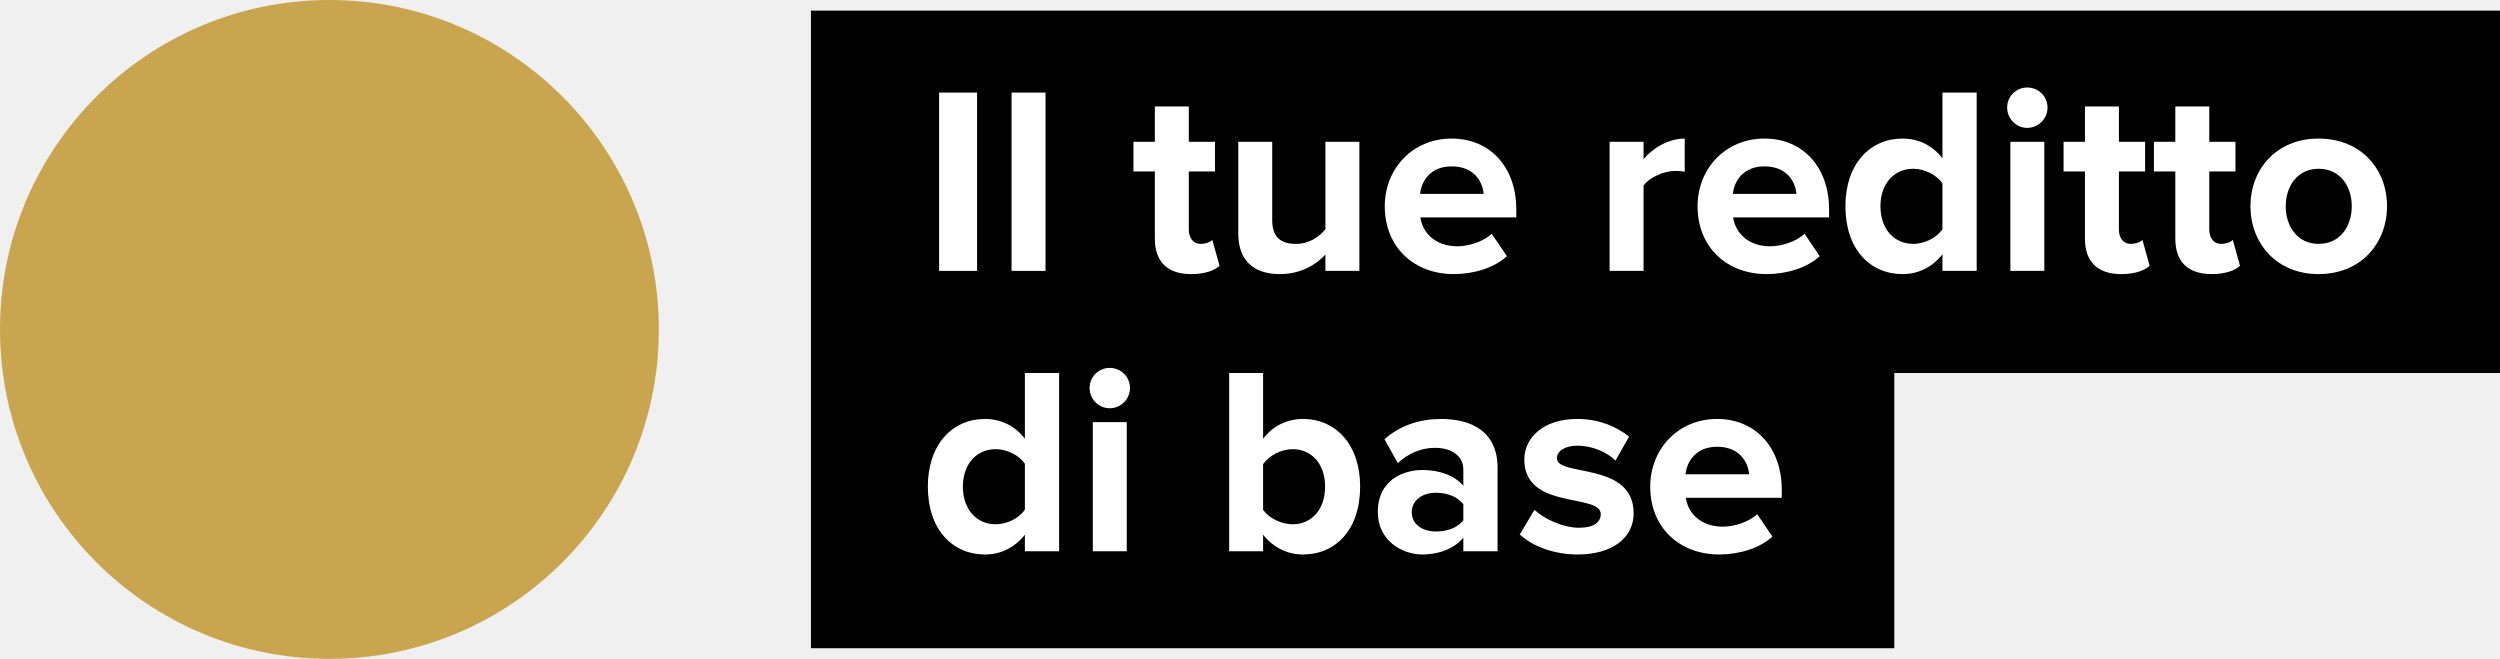
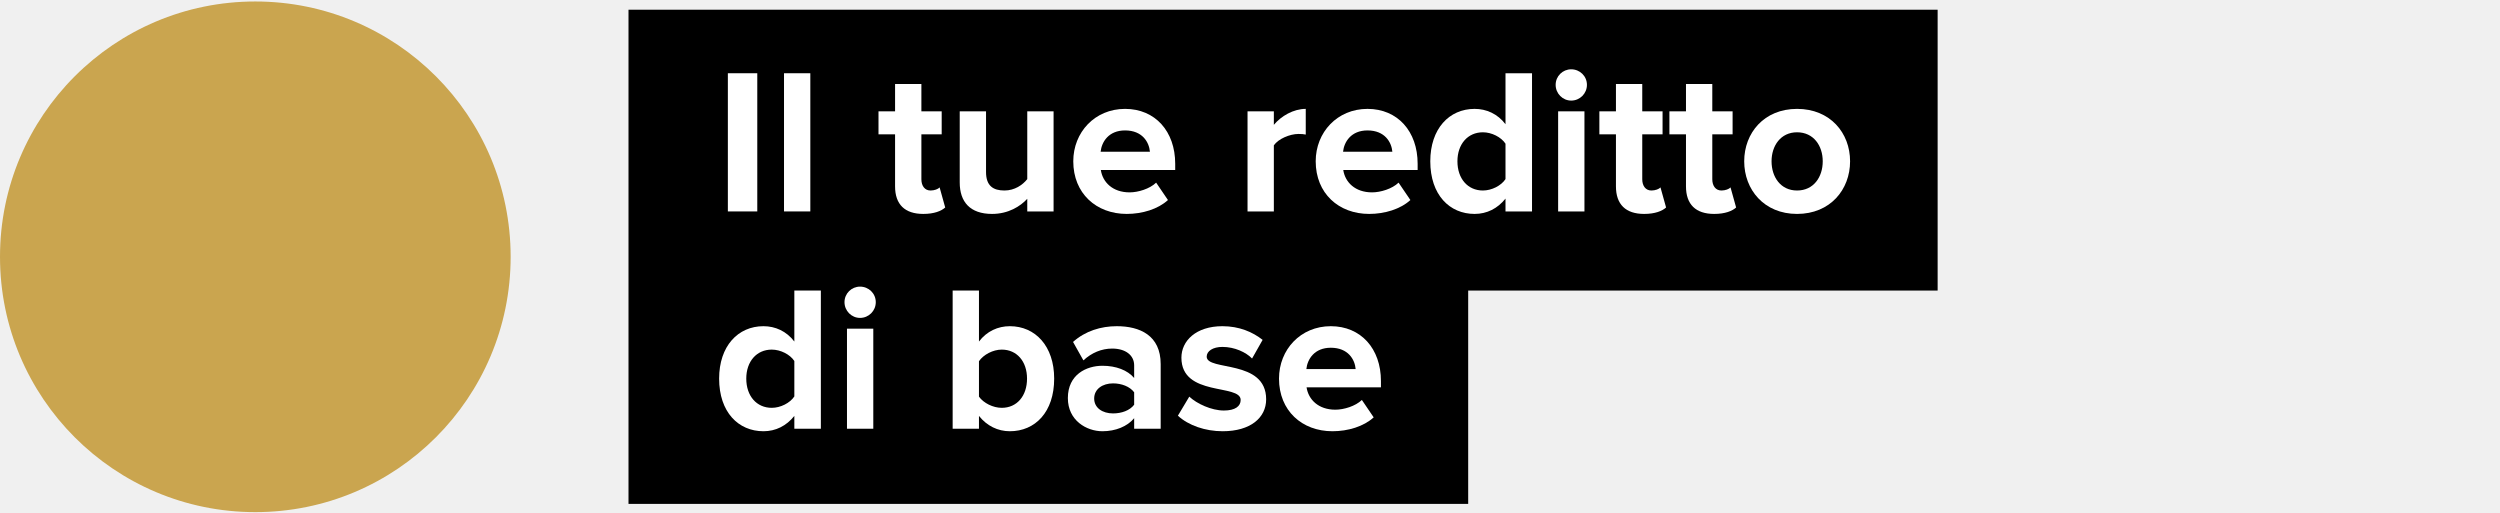
- <svg xmlns="http://www.w3.org/2000/svg" version="1.1" id="Neu" x="0px" y="0px" viewBox="0 0 575.088 151.559" style="enable-background:new 0 0 575.088 151.559;" xml:space="preserve">
-   <style type="text/css">
- 	.st0{fill-rule:evenodd;clip-rule:evenodd;fill:#CAA54F;}
- 	.st1{fill-rule:evenodd;clip-rule:evenodd;}
- 	.st2{display:none;}
- 	.st3{display:inline;fill:#FFFFFF;}
- 	.st4{font-family:'ProximaNova-Bold';}
- 	.st5{font-size:61.5px;}
- 	.st6{fill:#FFFFFF;}
- </style>
-   <g>
-     <circle class="st0" cx="75.78" cy="75.78" r="75.78" />
-     <g>
-       <polygon class="st1" points="186.539,2.445 575.088,2.445 575.088,85.797 435.758,85.797     435.758,149.115 186.539,149.115   " />
-     </g>
-   </g>
-   <g id="Typo" class="st2">
-     <text transform="matrix(1 0 0 1 211.9707 62.31279)" class="st3 st4 st5">Il tue reditto</text>
-     <text transform="matrix(1 0 0 1 211.4707 126.8128)" class="st3 st4 st5">di base</text>
-   </g>
-   <g id="Typo_Pfad">
-     <g>
-       <path class="st6" d="M216.029,62.313v-41.016H224.761v41.016H216.029z" />
-       <path class="st6" d="M232.695,62.313v-41.016h7.81v41.016H232.695z" />
-       <path class="st6" d="M265.657,54.872V39.438h-4.919v-6.826h4.919v-8.117h7.81v8.117    h6.026v6.826h-6.026v13.344c0,1.906,0.983,3.32,2.706,3.32    c1.168,0,2.275-0.43,2.706-0.922l1.66,5.965    c-1.168,1.045-3.259,1.906-6.518,1.906C268.547,63.051,265.657,60.222,265.657,54.872z    " />
-       <path class="st6" d="M304.893,62.313v-3.751c-2.029,2.214-5.596,4.489-10.454,4.489    c-6.518,0-9.593-3.566-9.593-9.347V32.612h7.81v18.018    c0,4.12,2.152,5.473,5.473,5.473c3.013,0,5.411-1.66,6.764-3.382V32.612h7.81    v29.701H304.893z" />
-       <path class="st6" d="M318.547,47.432c0-8.609,6.396-15.558,15.373-15.558    c8.917,0,14.881,6.641,14.881,16.295v1.846h-22.076    c0.553,3.628,3.505,6.641,8.547,6.641c2.521,0,5.965-1.045,7.871-2.89    l3.505,5.165c-2.952,2.706-7.625,4.12-12.237,4.12    C325.373,63.051,318.547,56.963,318.547,47.432z M333.92,38.269    c-4.858,0-6.949,3.383-7.256,6.334h14.635    C341.054,41.775,339.086,38.269,333.92,38.269z" />
-       <path class="st6" d="M370.268,62.313V32.612h7.81v3.997    c2.151-2.582,5.78-4.734,9.47-4.734v7.625    c-0.554-0.123-1.23-0.185-2.152-0.185c-2.583,0-6.026,1.476-7.317,3.382v19.616    H370.268z" />
-       <path class="st6" d="M390.5,47.432c0-8.609,6.396-15.558,15.373-15.558    c8.917,0,14.882,6.641,14.882,16.295v1.846h-22.076    c0.554,3.628,3.505,6.641,8.548,6.641c2.521,0,5.964-1.045,7.871-2.89    l3.505,5.165c-2.952,2.706-7.625,4.12-12.237,4.12    C397.327,63.051,390.5,56.963,390.5,47.432z M405.874,38.269    c-4.857,0-6.948,3.383-7.256,6.334h14.635    C413.007,41.775,411.04,38.269,405.874,38.269z" />
-       <path class="st6" d="M446.832,62.313v-3.812c-2.337,2.952-5.535,4.551-9.163,4.551    c-7.44,0-13.159-5.657-13.159-15.619c0-9.654,5.596-15.558,13.159-15.558    c3.506,0,6.826,1.476,9.163,4.55V21.297h7.871v41.016H446.832z M446.832,52.72    V42.204c-1.292-1.968-4.12-3.382-6.703-3.382c-4.489,0-7.563,3.505-7.563,8.609    c0,5.165,3.074,8.67,7.563,8.67C442.711,56.102,445.54,54.688,446.832,52.72z" />
-       <path class="st6" d="M461.716,24.74c0-2.582,2.091-4.611,4.612-4.611    c2.583,0,4.674,2.029,4.674,4.611c0,2.583-2.091,4.674-4.674,4.674    C463.807,29.414,461.716,27.324,461.716,24.74z M462.455,62.313V32.612h7.81    v29.701H462.455z" />
-       <path class="st6" d="M479.612,54.872V39.438h-4.919v-6.826h4.919v-8.117h7.81v8.117    h6.026v6.826h-6.026v13.344c0,1.906,0.984,3.32,2.706,3.32    c1.168,0,2.275-0.43,2.705-0.922l1.661,5.965    c-1.169,1.045-3.26,1.906-6.519,1.906    C482.502,63.051,479.612,60.222,479.612,54.872z" />
-       <path class="st6" d="M500.399,54.872V39.438H495.48v-6.826h4.919v-8.117h7.81v8.117    h6.026v6.826h-6.026v13.344c0,1.906,0.984,3.32,2.706,3.32    c1.168,0,2.275-0.43,2.705-0.922l1.661,5.965    c-1.169,1.045-3.26,1.906-6.519,1.906    C503.29,63.051,500.399,60.222,500.399,54.872z" />
-       <path class="st6" d="M517.681,47.432c0-8.425,5.903-15.558,15.681-15.558    c9.839,0,15.742,7.133,15.742,15.558s-5.903,15.619-15.742,15.619    C523.584,63.051,517.681,55.857,517.681,47.432z M540.987,47.432    c0-4.612-2.705-8.609-7.625-8.609c-4.857,0-7.563,3.997-7.563,8.609    c0,4.673,2.706,8.67,7.563,8.67C538.282,56.102,540.987,52.105,540.987,47.432z" />
-     </g>
-     <g>
-       <path class="st6" d="M235.76,126.813v-3.812c-2.336,2.952-5.534,4.551-9.162,4.551    c-7.441,0-13.16-5.657-13.16-15.619c0-9.654,5.596-15.558,13.16-15.558    c3.505,0,6.826,1.476,9.162,4.55V85.797h7.871v41.016H235.76z M235.76,117.22    v-10.516c-1.291-1.968-4.12-3.382-6.703-3.382c-4.489,0-7.563,3.505-7.563,8.609    c0,5.165,3.075,8.67,7.563,8.67C231.64,120.602,234.469,119.188,235.76,117.22z" />
-       <path class="st6" d="M250.646,89.24c0-2.582,2.091-4.611,4.612-4.611    c2.583,0,4.673,2.029,4.673,4.611c0,2.583-2.091,4.674-4.673,4.674    C252.737,93.914,250.646,91.824,250.646,89.24z M251.384,126.813V97.112h7.81    v29.701H251.384z" />
-       <path class="st6" d="M282.748,126.813v-41.016h7.81v15.127    c2.337-3.074,5.657-4.55,9.163-4.55c7.563,0,13.159,5.903,13.159,15.558    c0,9.962-5.657,15.619-13.159,15.619c-3.567,0-6.826-1.599-9.163-4.551v3.812    H282.748z M297.321,120.602c4.489,0,7.502-3.505,7.502-8.67    c0-5.104-3.013-8.609-7.502-8.609c-2.583,0-5.411,1.476-6.764,3.443v10.516    C291.91,119.188,294.739,120.602,297.321,120.602z" />
-       <path class="st6" d="M336.619,126.813v-3.136c-2.029,2.46-5.534,3.874-9.409,3.874    c-4.735,0-10.269-3.197-10.269-9.839c0-7.011,5.534-9.593,10.269-9.593    c3.997,0,7.441,1.291,9.409,3.628v-3.751c0-3.014-2.583-4.981-6.518-4.981    c-3.136,0-6.088,1.23-8.548,3.506l-3.075-5.474    c3.628-3.259,8.302-4.673,12.975-4.673c6.826,0,13.037,2.705,13.037,11.253    v19.186H336.619z M336.619,119.68v-3.689c-1.292-1.722-3.751-2.645-6.272-2.645    c-3.075,0-5.596,1.66-5.596,4.489c0,2.828,2.521,4.428,5.596,4.428    C332.868,122.263,335.328,121.402,336.619,119.68z" />
-       <path class="st6" d="M349.598,122.939l3.382-5.657c2.214,2.091,6.58,4.12,10.27,4.12    c3.382,0,4.98-1.291,4.98-3.136c0-4.858-17.586-0.861-17.586-12.545    c0-4.98,4.304-9.347,12.175-9.347c4.981,0,8.979,1.722,11.93,4.059l-3.136,5.534    c-1.783-1.845-5.165-3.443-8.794-3.443c-2.829,0-4.673,1.229-4.673,2.89    c0,4.366,17.649,0.677,17.649,12.668c0,5.473-4.674,9.47-12.914,9.47    C357.715,127.551,352.734,125.829,349.598,122.939z" />
-       <path class="st6" d="M379.609,111.932c0-8.609,6.396-15.558,15.373-15.558    c8.917,0,14.882,6.641,14.882,16.295v1.846h-22.076    c0.554,3.628,3.505,6.641,8.547,6.641c2.521,0,5.965-1.045,7.871-2.89    l3.506,5.165c-2.952,2.706-7.625,4.12-12.237,4.12    C386.435,127.551,379.609,121.463,379.609,111.932z M394.982,102.769    c-4.857,0-6.948,3.383-7.256,6.334h14.635    C402.116,106.275,400.148,102.769,394.982,102.769z" />
-     </g>
-   </g>
+ <svg xmlns="http://www.w3.org/2000/svg" xmlns:xlink="http://www.w3.org/1999/xlink" width="742px" height="152px" viewBox="0 0 742 152" version="1.1">
+   <path id="path" d="M151.559 76.22 C151.559 118.072 117.631 152 75.78 152 33.928 152 0 118.072 0 76.22 0 34.369 33.928 0.441 75.78 0.441 117.631 0.441 151.559 34.369 151.559 76.22 Z" fill="#caa54f" fill-opacity="1" stroke="none" />
+   <path id="path-1" d="M186.539 2.885 L575.088 2.885 575.088 86.238 435.758 86.238 435.758 149.555 186.539 149.555 Z" fill="#000000" fill-opacity="1" stroke="none" />
+   <defs>
+     <text id="string" transform="matrix(1.0 0.0 0.0 1.0 293.0224 34.75368)">
+       <tspan x="1.948" y="28.0" font-family="Helvetica, Helvetica" font-size="36" text-decoration="none">I</tspan>
+       <tspan x="11.95" y="28.0" font-family="Helvetica, Helvetica" font-size="36" text-decoration="none">l</tspan>
+       <tspan x="19.948" y="28.0" font-family="Helvetica, Helvetica" font-size="36" text-decoration="none"> </tspan>
+       <tspan x="29.95" y="28.0" font-family="Helvetica, Helvetica" font-size="36" text-decoration="none">t</tspan>
+       <tspan x="39.952" y="28.0" font-family="Helvetica, Helvetica" font-size="36" text-decoration="none">u</tspan>
+       <tspan x="59.974" y="28.0" font-family="Helvetica, Helvetica" font-size="36" text-decoration="none">e</tspan>
+       <tspan x="79.995" y="28.0" font-family="Helvetica, Helvetica" font-size="36" text-decoration="none"> </tspan>
+       <tspan x="89.997" y="28.0" font-family="Helvetica, Helvetica" font-size="36" text-decoration="none">r</tspan>
+       <tspan x="101.985" y="28.0" font-family="Helvetica, Helvetica" font-size="36" text-decoration="none">e</tspan>
+       <tspan x="122.007" y="28.0" font-family="Helvetica, Helvetica" font-size="36" text-decoration="none">d</tspan>
+       <tspan x="142.028" y="28.0" font-family="Helvetica, Helvetica" font-size="36" text-decoration="none">i</tspan>
+       <tspan x="150.026" y="28.0" font-family="Helvetica, Helvetica" font-size="36" text-decoration="none">t</tspan>
+       <tspan x="160.028" y="28.0" font-family="Helvetica, Helvetica" font-size="36" text-decoration="none">t</tspan>
+       <tspan x="170.03" y="28.0" font-family="Helvetica, Helvetica" font-size="36" text-decoration="none">o</tspan>
+     </text>
+   </defs>
+   <use id="il-tue-reditto" xlink:href="#string" fill="#000000" fill-opacity="1" stroke="none" />
+   <defs>
+     <text id="string-1" transform="matrix(1.0 0.0 0.0 1.0 292.5136 99.25368)">
+       <tspan x="1.957" y="28.0" font-family="Helvetica, Helvetica" font-size="36" text-decoration="none">d</tspan>
+       <tspan x="21.979" y="28.0" font-family="Helvetica, Helvetica" font-size="36" text-decoration="none">i</tspan>
+       <tspan x="29.977" y="28.0" font-family="Helvetica, Helvetica" font-size="36" text-decoration="none"> </tspan>
+       <tspan x="39.979" y="28.0" font-family="Helvetica, Helvetica" font-size="36" text-decoration="none">b</tspan>
+       <tspan x="60.0" y="28.0" font-family="Helvetica, Helvetica" font-size="36" text-decoration="none">a</tspan>
+       <tspan x="80.021" y="28.0" font-family="Helvetica, Helvetica" font-size="36" text-decoration="none">s</tspan>
+       <tspan x="98.021" y="28.0" font-family="Helvetica, Helvetica" font-size="36" text-decoration="none">e</tspan>
+     </text>
+   </defs>
+   <use id="di-base" xlink:href="#string-1" fill="#000000" fill-opacity="1" stroke="none" />
+   <path id="path-2" d="M216.029 62.754 L216.029 21.738 224.761 21.738 224.761 62.754 216.029 62.754 Z" fill="#ffffff" fill-opacity="1" stroke="none" />
+   <path id="path-3" d="M232.695 62.754 L232.695 21.738 240.504 21.738 240.504 62.754 232.695 62.754 Z" fill="#ffffff" fill-opacity="1" stroke="none" />
+   <path id="path-4" d="M265.657 55.313 L265.657 39.879 260.738 39.879 260.738 33.052 265.657 33.052 265.657 24.935 273.467 24.935 273.467 33.052 279.493 33.052 279.493 39.879 273.467 39.879 273.467 53.222 C273.467 55.129 274.451 56.543 276.173 56.543 277.341 56.543 278.448 56.113 278.878 55.621 L280.538 61.586 C279.37 62.631 277.28 63.492 274.02 63.492 268.547 63.492 265.657 60.663 265.657 55.313 Z" fill="#ffffff" fill-opacity="1" stroke="none" />
+   <path id="path-5" d="M304.892 62.754 L304.892 59.003 C302.863 61.217 299.296 63.492 294.438 63.492 287.92 63.492 284.846 59.926 284.846 54.145 L284.846 33.052 292.655 33.052 292.655 51.07 C292.655 55.19 294.807 56.543 298.128 56.543 301.141 56.543 303.539 54.883 304.892 53.161 L304.892 33.052 312.702 33.052 312.702 62.754 304.892 62.754 Z" fill="#ffffff" fill-opacity="1" stroke="none" />
+   <path id="path-6" d="M318.547 47.873 C318.547 39.263 324.943 32.315 333.92 32.315 342.837 32.315 348.802 38.956 348.802 48.61 L348.802 50.456 326.726 50.456 C327.279 54.084 330.231 57.096 335.273 57.096 337.794 57.096 341.238 56.052 343.144 54.207 L346.649 59.372 C343.698 62.078 339.024 63.492 334.412 63.492 325.373 63.492 318.547 57.404 318.547 47.873 Z M333.92 38.71 C329.062 38.71 326.971 42.093 326.664 45.044 L341.3 45.044 C341.053 42.216 339.086 38.71 333.92 38.71 Z" fill="#ffffff" fill-opacity="1" stroke="none" />
+   <path id="path-7" d="M370.268 62.754 L370.268 33.052 378.078 33.052 378.078 37.05 C380.229 34.468 383.858 32.315 387.547 32.315 L387.547 39.94 C386.994 39.817 386.317 39.756 385.395 39.756 382.812 39.756 379.369 41.231 378.078 43.137 L378.078 62.754 370.268 62.754 Z" fill="#ffffff" fill-opacity="1" stroke="none" />
+   <path id="path-8" d="M390.5 47.873 C390.5 39.263 396.896 32.315 405.873 32.315 414.79 32.315 420.755 38.956 420.755 48.61 L420.755 50.456 398.679 50.456 C399.233 54.084 402.184 57.096 407.227 57.096 409.747 57.096 413.191 56.052 415.098 54.207 L418.603 59.372 C415.651 62.078 410.978 63.492 406.366 63.492 397.327 63.492 390.5 57.404 390.5 47.873 Z M405.873 38.71 C401.016 38.71 398.925 42.093 398.618 45.044 L413.252 45.044 C413.007 42.216 411.039 38.71 405.873 38.71 Z" fill="#ffffff" fill-opacity="1" stroke="none" />
+   <path id="path-9" d="M446.831 62.754 L446.831 58.941 C444.495 61.893 441.296 63.492 437.668 63.492 430.228 63.492 424.509 57.835 424.509 47.873 424.509 38.219 430.105 32.315 437.668 32.315 441.174 32.315 444.495 33.791 446.831 36.865 L446.831 21.738 454.703 21.738 454.703 62.754 446.831 62.754 Z M446.831 53.161 L446.831 42.645 C445.539 40.677 442.711 39.263 440.128 39.263 435.639 39.263 432.565 42.768 432.565 47.873 432.565 53.038 435.639 56.543 440.128 56.543 442.711 56.543 445.539 55.129 446.831 53.161 Z" fill="#ffffff" fill-opacity="1" stroke="none" />
+   <path id="path-10" d="M461.716 25.181 C461.716 22.599 463.807 20.57 466.328 20.57 468.911 20.57 471.002 22.599 471.002 25.181 471.002 27.764 468.911 29.855 466.328 29.855 463.807 29.855 461.716 27.764 461.716 25.181 Z M462.454 62.754 L462.454 33.052 470.264 33.052 470.264 62.754 462.454 62.754 Z" fill="#ffffff" fill-opacity="1" stroke="none" />
+   <path id="path-11" d="M479.612 55.313 L479.612 39.879 474.693 39.879 474.693 33.052 479.612 33.052 479.612 24.935 487.421 24.935 487.421 33.052 493.448 33.052 493.448 39.879 487.421 39.879 487.421 53.222 C487.421 55.129 488.406 56.543 490.127 56.543 491.295 56.543 492.403 56.113 492.832 55.621 L494.494 61.586 C493.325 62.631 491.234 63.492 487.975 63.492 482.502 63.492 479.612 60.663 479.612 55.313 Z" fill="#ffffff" fill-opacity="1" stroke="none" />
+   <path id="path-12" d="M500.399 55.313 L500.399 39.879 495.48 39.879 495.48 33.052 500.399 33.052 500.399 24.935 508.208 24.935 508.208 33.052 514.235 33.052 514.235 39.879 508.208 39.879 508.208 53.222 C508.208 55.129 509.193 56.543 510.914 56.543 512.082 56.543 513.19 56.113 513.62 55.621 L515.281 61.586 C514.112 62.631 512.021 63.492 508.762 63.492 503.289 63.492 500.399 60.663 500.399 55.313 Z" fill="#ffffff" fill-opacity="1" stroke="none" />
+   <path id="path-13" d="M517.681 47.873 C517.681 39.448 523.584 32.315 533.362 32.315 543.201 32.315 549.104 39.448 549.104 47.873 549.104 56.298 543.201 63.492 533.362 63.492 523.584 63.492 517.681 56.298 517.681 47.873 Z M540.987 47.873 C540.987 43.26 538.282 39.263 533.362 39.263 528.504 39.263 525.798 43.26 525.798 47.873 525.798 52.546 528.504 56.543 533.362 56.543 538.282 56.543 540.987 52.546 540.987 47.873 Z" fill="#ffffff" fill-opacity="1" stroke="none" />
+   <path id="path-14" d="M235.76 127.254 L235.76 123.441 C233.424 126.393 230.226 127.992 226.598 127.992 219.157 127.992 213.438 122.335 213.438 112.373 213.438 102.719 219.034 96.815 226.598 96.815 230.103 96.815 233.424 98.291 235.76 101.365 L235.76 86.238 243.631 86.238 243.631 127.254 235.76 127.254 Z M235.76 117.661 L235.76 107.145 C234.469 105.177 231.64 103.763 229.057 103.763 224.569 103.763 221.494 107.268 221.494 112.373 221.494 117.538 224.569 121.043 229.057 121.043 231.64 121.043 234.469 119.629 235.76 117.661 Z" fill="#ffffff" fill-opacity="1" stroke="none" />
+   <path id="path-15" d="M250.646 89.681 C250.646 87.099 252.737 85.07 255.258 85.07 257.84 85.07 259.931 87.099 259.931 89.681 259.931 92.264 257.84 94.355 255.258 94.355 252.737 94.355 250.646 92.264 250.646 89.681 Z M251.384 127.254 L251.384 97.552 259.193 97.552 259.193 127.254 251.384 127.254 Z" fill="#ffffff" fill-opacity="1" stroke="none" />
+   <path id="path-16" d="M282.747 127.254 L282.747 86.238 290.557 86.238 290.557 101.365 C292.894 98.291 296.214 96.815 299.719 96.815 307.283 96.815 312.879 102.719 312.879 112.373 312.879 122.335 307.221 127.992 299.719 127.992 296.153 127.992 292.894 126.393 290.557 123.441 L290.557 127.254 282.747 127.254 Z M297.321 121.043 C301.81 121.043 304.823 117.538 304.823 112.373 304.823 107.268 301.81 103.763 297.321 103.763 294.739 103.763 291.91 105.239 290.557 107.207 L290.557 117.722 C291.91 119.629 294.739 121.043 297.321 121.043 Z" fill="#ffffff" fill-opacity="1" stroke="none" />
+   <path id="path-17" d="M336.619 127.254 L336.619 124.118 C334.59 126.578 331.085 127.992 327.21 127.992 322.475 127.992 316.941 124.795 316.941 118.153 316.941 111.142 322.475 108.56 327.21 108.56 331.207 108.56 334.651 109.851 336.619 112.188 L336.619 108.437 C336.619 105.424 334.036 103.456 330.101 103.456 326.965 103.456 324.013 104.686 321.553 106.962 L318.478 101.488 C322.107 98.229 326.78 96.815 331.453 96.815 338.279 96.815 344.49 99.52 344.49 108.068 L344.49 127.254 336.619 127.254 Z M336.619 120.121 L336.619 116.431 C335.328 114.71 332.868 113.787 330.347 113.787 327.272 113.787 324.751 115.447 324.751 118.276 324.751 121.104 327.272 122.704 330.347 122.704 332.868 122.704 335.328 121.843 336.619 120.121 Z" fill="#ffffff" fill-opacity="1" stroke="none" />
+   <path id="path-18" d="M349.598 123.38 L352.98 117.722 C355.194 119.813 359.56 121.843 363.249 121.843 366.631 121.843 368.23 120.552 368.23 118.707 368.23 113.848 350.643 117.845 350.643 106.162 350.643 101.181 354.948 96.815 362.819 96.815 367.8 96.815 371.797 98.537 374.748 100.874 L371.613 106.408 C369.829 104.563 366.448 102.965 362.819 102.965 359.99 102.965 358.145 104.194 358.145 105.854 358.145 110.22 375.794 106.531 375.794 118.522 375.794 123.995 371.12 127.992 362.88 127.992 357.715 127.992 352.734 126.27 349.598 123.38 Z" fill="#ffffff" fill-opacity="1" stroke="none" />
+   <path id="path-19" d="M379.609 112.373 C379.609 103.763 386.004 96.815 394.982 96.815 403.899 96.815 409.864 103.456 409.864 113.11 L409.864 114.956 387.787 114.956 C388.341 118.584 391.292 121.596 396.334 121.596 398.856 121.596 402.299 120.552 404.205 118.707 L407.711 123.872 C404.759 126.578 400.086 127.992 395.474 127.992 386.435 127.992 379.609 121.904 379.609 112.373 Z M394.982 103.21 C390.124 103.21 388.034 106.593 387.726 109.544 L402.361 109.544 C402.116 106.716 400.148 103.21 394.982 103.21 Z" fill="#ffffff" fill-opacity="1" stroke="none" />
</svg>
